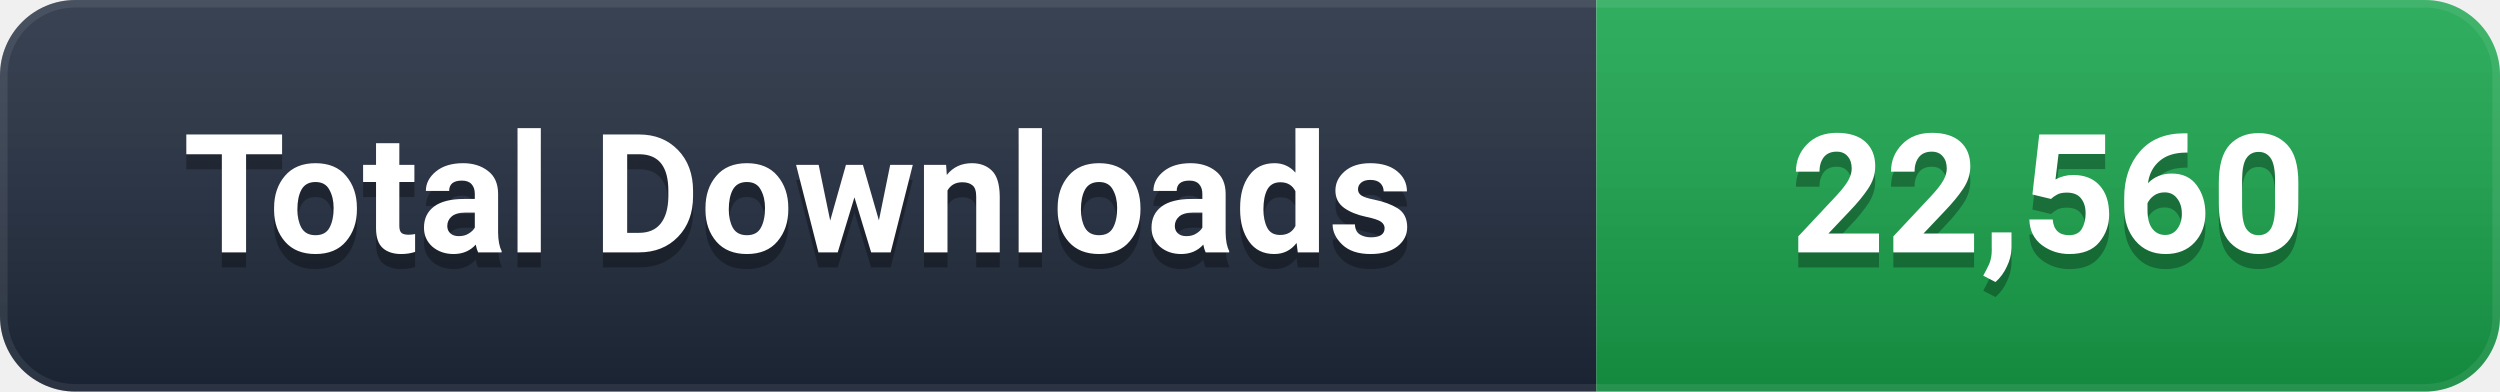
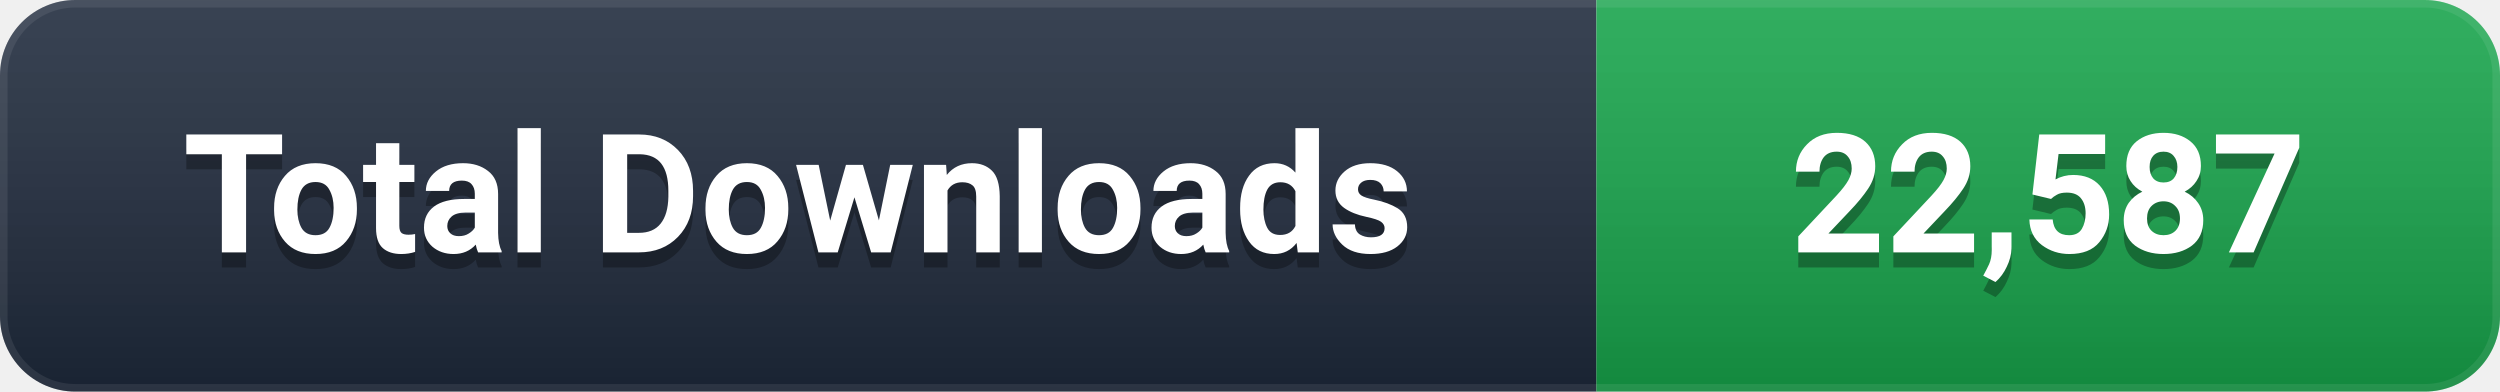
- <svg xmlns="http://www.w3.org/2000/svg" width="166" height="26" viewBox="0 0 166 26" role="img" aria-label="Total Downloads: 22,560">
+ <svg xmlns="http://www.w3.org/2000/svg" width="166" height="26" viewBox="0 0 166 26" role="img" aria-label="Total Downloads: 22,587">
  <defs>
    <linearGradient id="g" x1="0" y1="0" x2="0" y2="1">
      <stop offset="0%" stop-color="#ffffff" stop-opacity="0.12" />
      <stop offset="100%" stop-color="#000000" stop-opacity="0.16" />
    </linearGradient>
    <clipPath id="c">
      <rect width="166" height="26" rx="5" />
    </clipPath>
  </defs>
  <g clip-path="url(#c)">
    <rect width="106" height="26" fill="#1e293b" />
    <rect x="106" width="60" height="26" fill="#16A34A" />
    <rect width="166" height="26" fill="url(#g)" />
    <rect width="166" height="26" rx="5" fill="none" stroke="#ffffff" stroke-opacity="0.08" stroke-width="1" />
  </g>
  <g font-family="-apple-system, BlinkMacSystemFont, 'Segoe UI', Roboto, 'Helvetica Neue', Arial, sans-serif" font-size="11" font-weight="600" text-anchor="middle" dominant-baseline="central">
    <text x="53.0" y="14" fill="#000000" opacity="0.3">Total Downloads</text>
    <text x="53.0" y="13" fill="#ffffff">Total Downloads</text>
-     <text x="136.0" y="14" fill="#000000" opacity="0.3">22,560</text>
-     <text x="136.0" y="13" fill="#ffffff">22,560</text>
+     <text x="136.0" y="14" fill="#000000" opacity="0.3">22,587</text>
+     <text x="136.0" y="13" fill="#ffffff">22,587</text>
  </g>
</svg>
